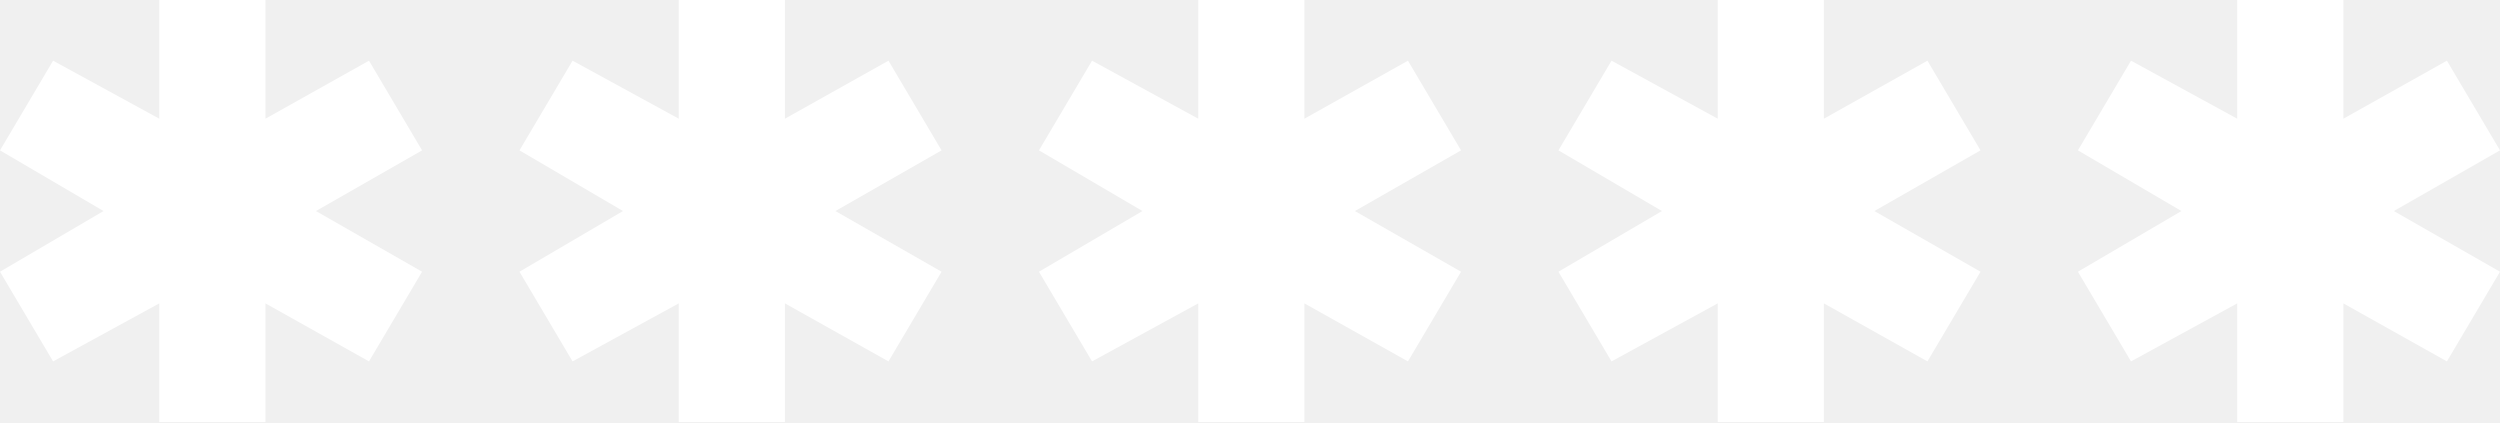
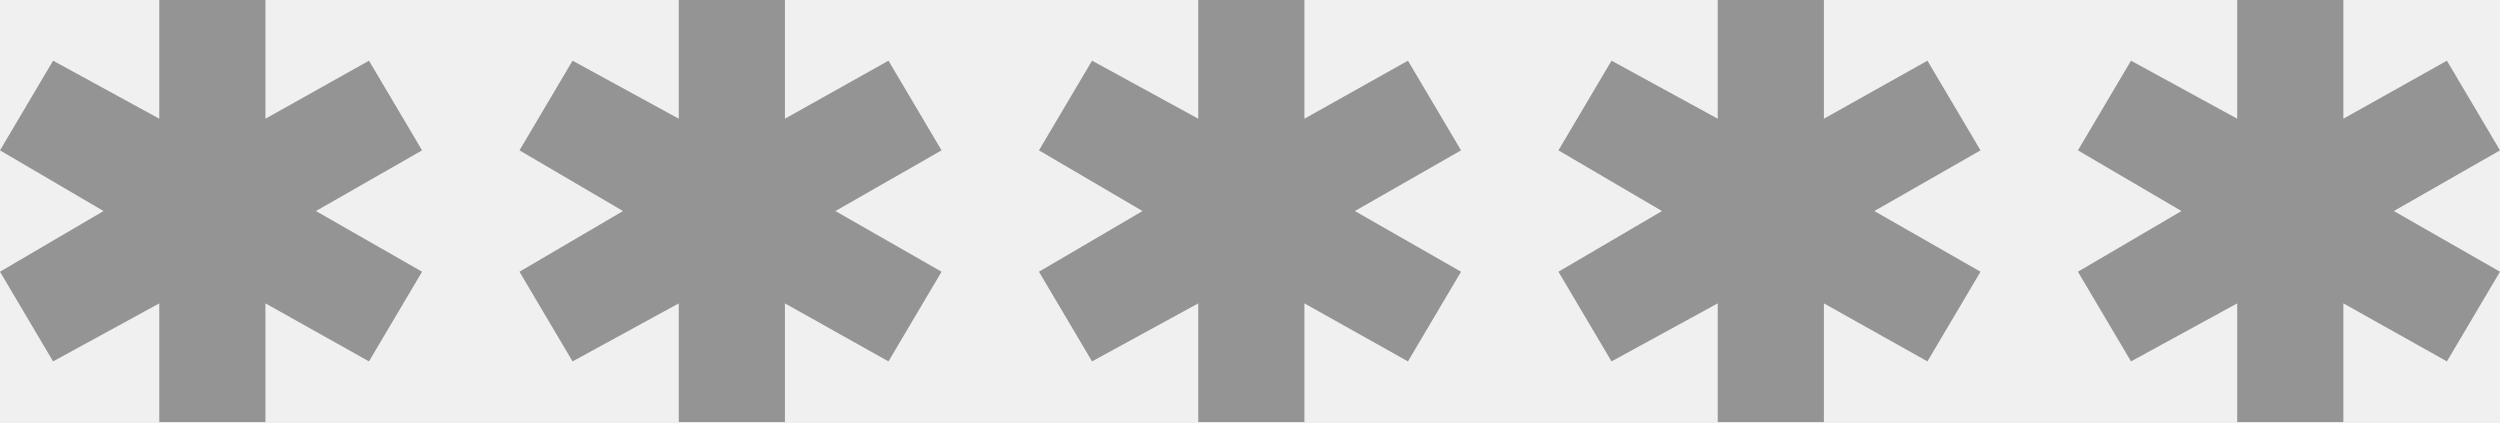
<svg xmlns="http://www.w3.org/2000/svg" width="77" height="13" viewBox="0 0 77 13" fill="none">
-   <path d="M13 4.631L11.365 1.869L8.176 3.656V0H4.906V3.656L1.635 1.869L0 4.631L3.189 6.5L0 8.369L1.635 11.131L4.906 9.344V13H8.176V9.344L11.365 11.131L13 8.369L9.73 6.5L13 4.631Z" fill="white" />
-   <path d="M29 4.631L27.365 1.869L24.176 3.656V0H20.906V3.656L17.635 1.869L16 4.631L19.189 6.5L16 8.369L17.635 11.131L20.906 9.344V13H24.176V9.344L27.365 11.131L29 8.369L25.73 6.5L29 4.631Z" fill="white" />
-   <path d="M45 4.631L43.365 1.869L40.176 3.656V0H36.906V3.656L33.635 1.869L32 4.631L35.189 6.5L32 8.369L33.635 11.131L36.906 9.344V13H40.176V9.344L43.365 11.131L45 8.369L41.73 6.5L45 4.631Z" fill="white" />
-   <path d="M61 4.631L59.365 1.869L56.176 3.656V0H52.906V3.656L49.635 1.869L48 4.631L51.189 6.5L48 8.369L49.635 11.131L52.906 9.344V13H56.176V9.344L59.365 11.131L61 8.369L57.73 6.5L61 4.631Z" fill="white" />
-   <path d="M77 4.631L75.365 1.869L72.176 3.656V0H68.906V3.656L65.635 1.869L64 4.631L67.189 6.5L64 8.369L65.635 11.131L68.906 9.344V13H72.176V9.344L75.365 11.131L77 8.369L73.73 6.5L77 4.631Z" fill="white" />
+   <path d="M13 4.631L11.365 1.869L8.176 3.656V0H4.906V3.656L1.635 1.869L0 4.631L3.189 6.5L0 8.369L1.635 11.131L4.906 9.344V13H8.176V9.344L11.365 11.131L13 8.369L9.73 6.5L13 4.631Z" fill="#6d6b6bb0" />
+   <path d="M29 4.631L27.365 1.869L24.176 3.656V0H20.906V3.656L17.635 1.869L16 4.631L19.189 6.5L16 8.369L17.635 11.131L20.906 9.344V13H24.176V9.344L27.365 11.131L29 8.369L25.73 6.5L29 4.631Z" fill="#6d6b6bb0" />
+   <path d="M45 4.631L43.365 1.869L40.176 3.656V0H36.906V3.656L33.635 1.869L32 4.631L35.189 6.5L32 8.369L33.635 11.131L36.906 9.344V13H40.176V9.344L43.365 11.131L45 8.369L41.73 6.5L45 4.631Z" fill="#6d6b6bb0" />
+   <path d="M61 4.631L59.365 1.869L56.176 3.656V0H52.906V3.656L49.635 1.869L48 4.631L51.189 6.5L48 8.369L49.635 11.131L52.906 9.344V13H56.176V9.344L59.365 11.131L61 8.369L57.73 6.5L61 4.631Z" fill="#6d6b6bb0" />
+   <path d="M77 4.631L75.365 1.869L72.176 3.656V0H68.906V3.656L65.635 1.869L64 4.631L67.189 6.5L64 8.369L65.635 11.131L68.906 9.344V13H72.176V9.344L75.365 11.131L77 8.369L73.73 6.5L77 4.631Z" fill="#6d6b6bb0" />
</svg>
